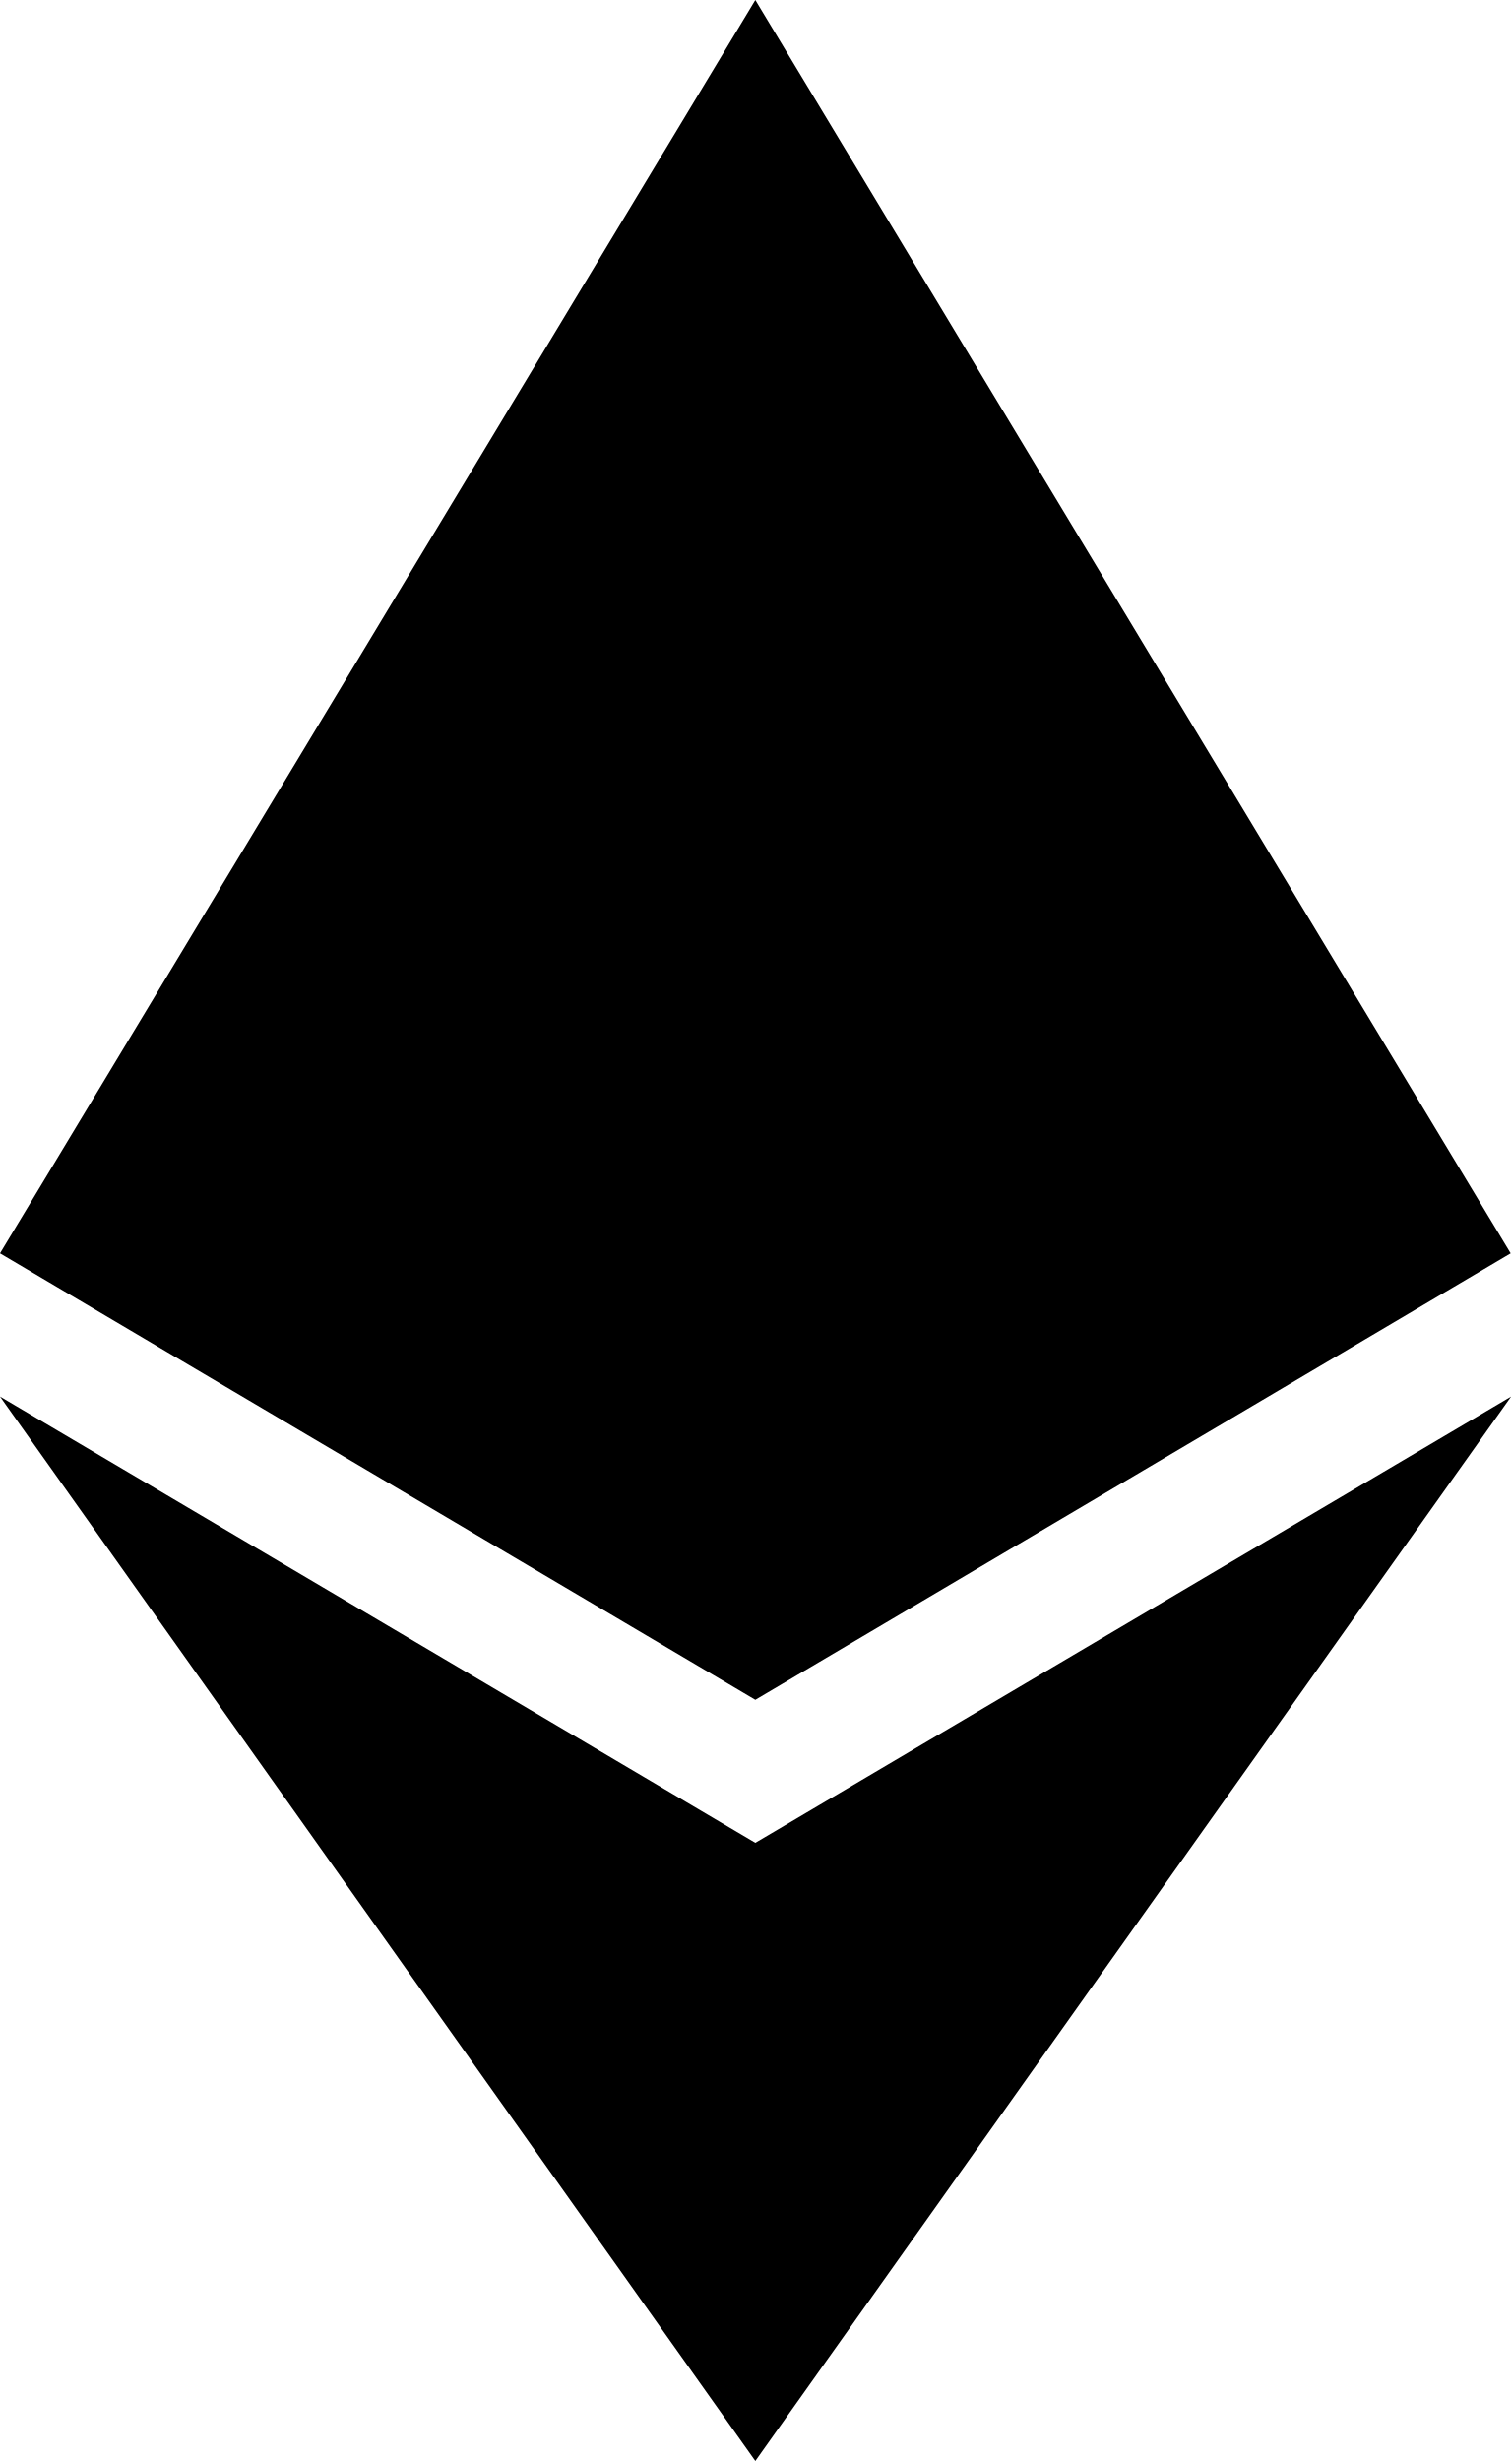
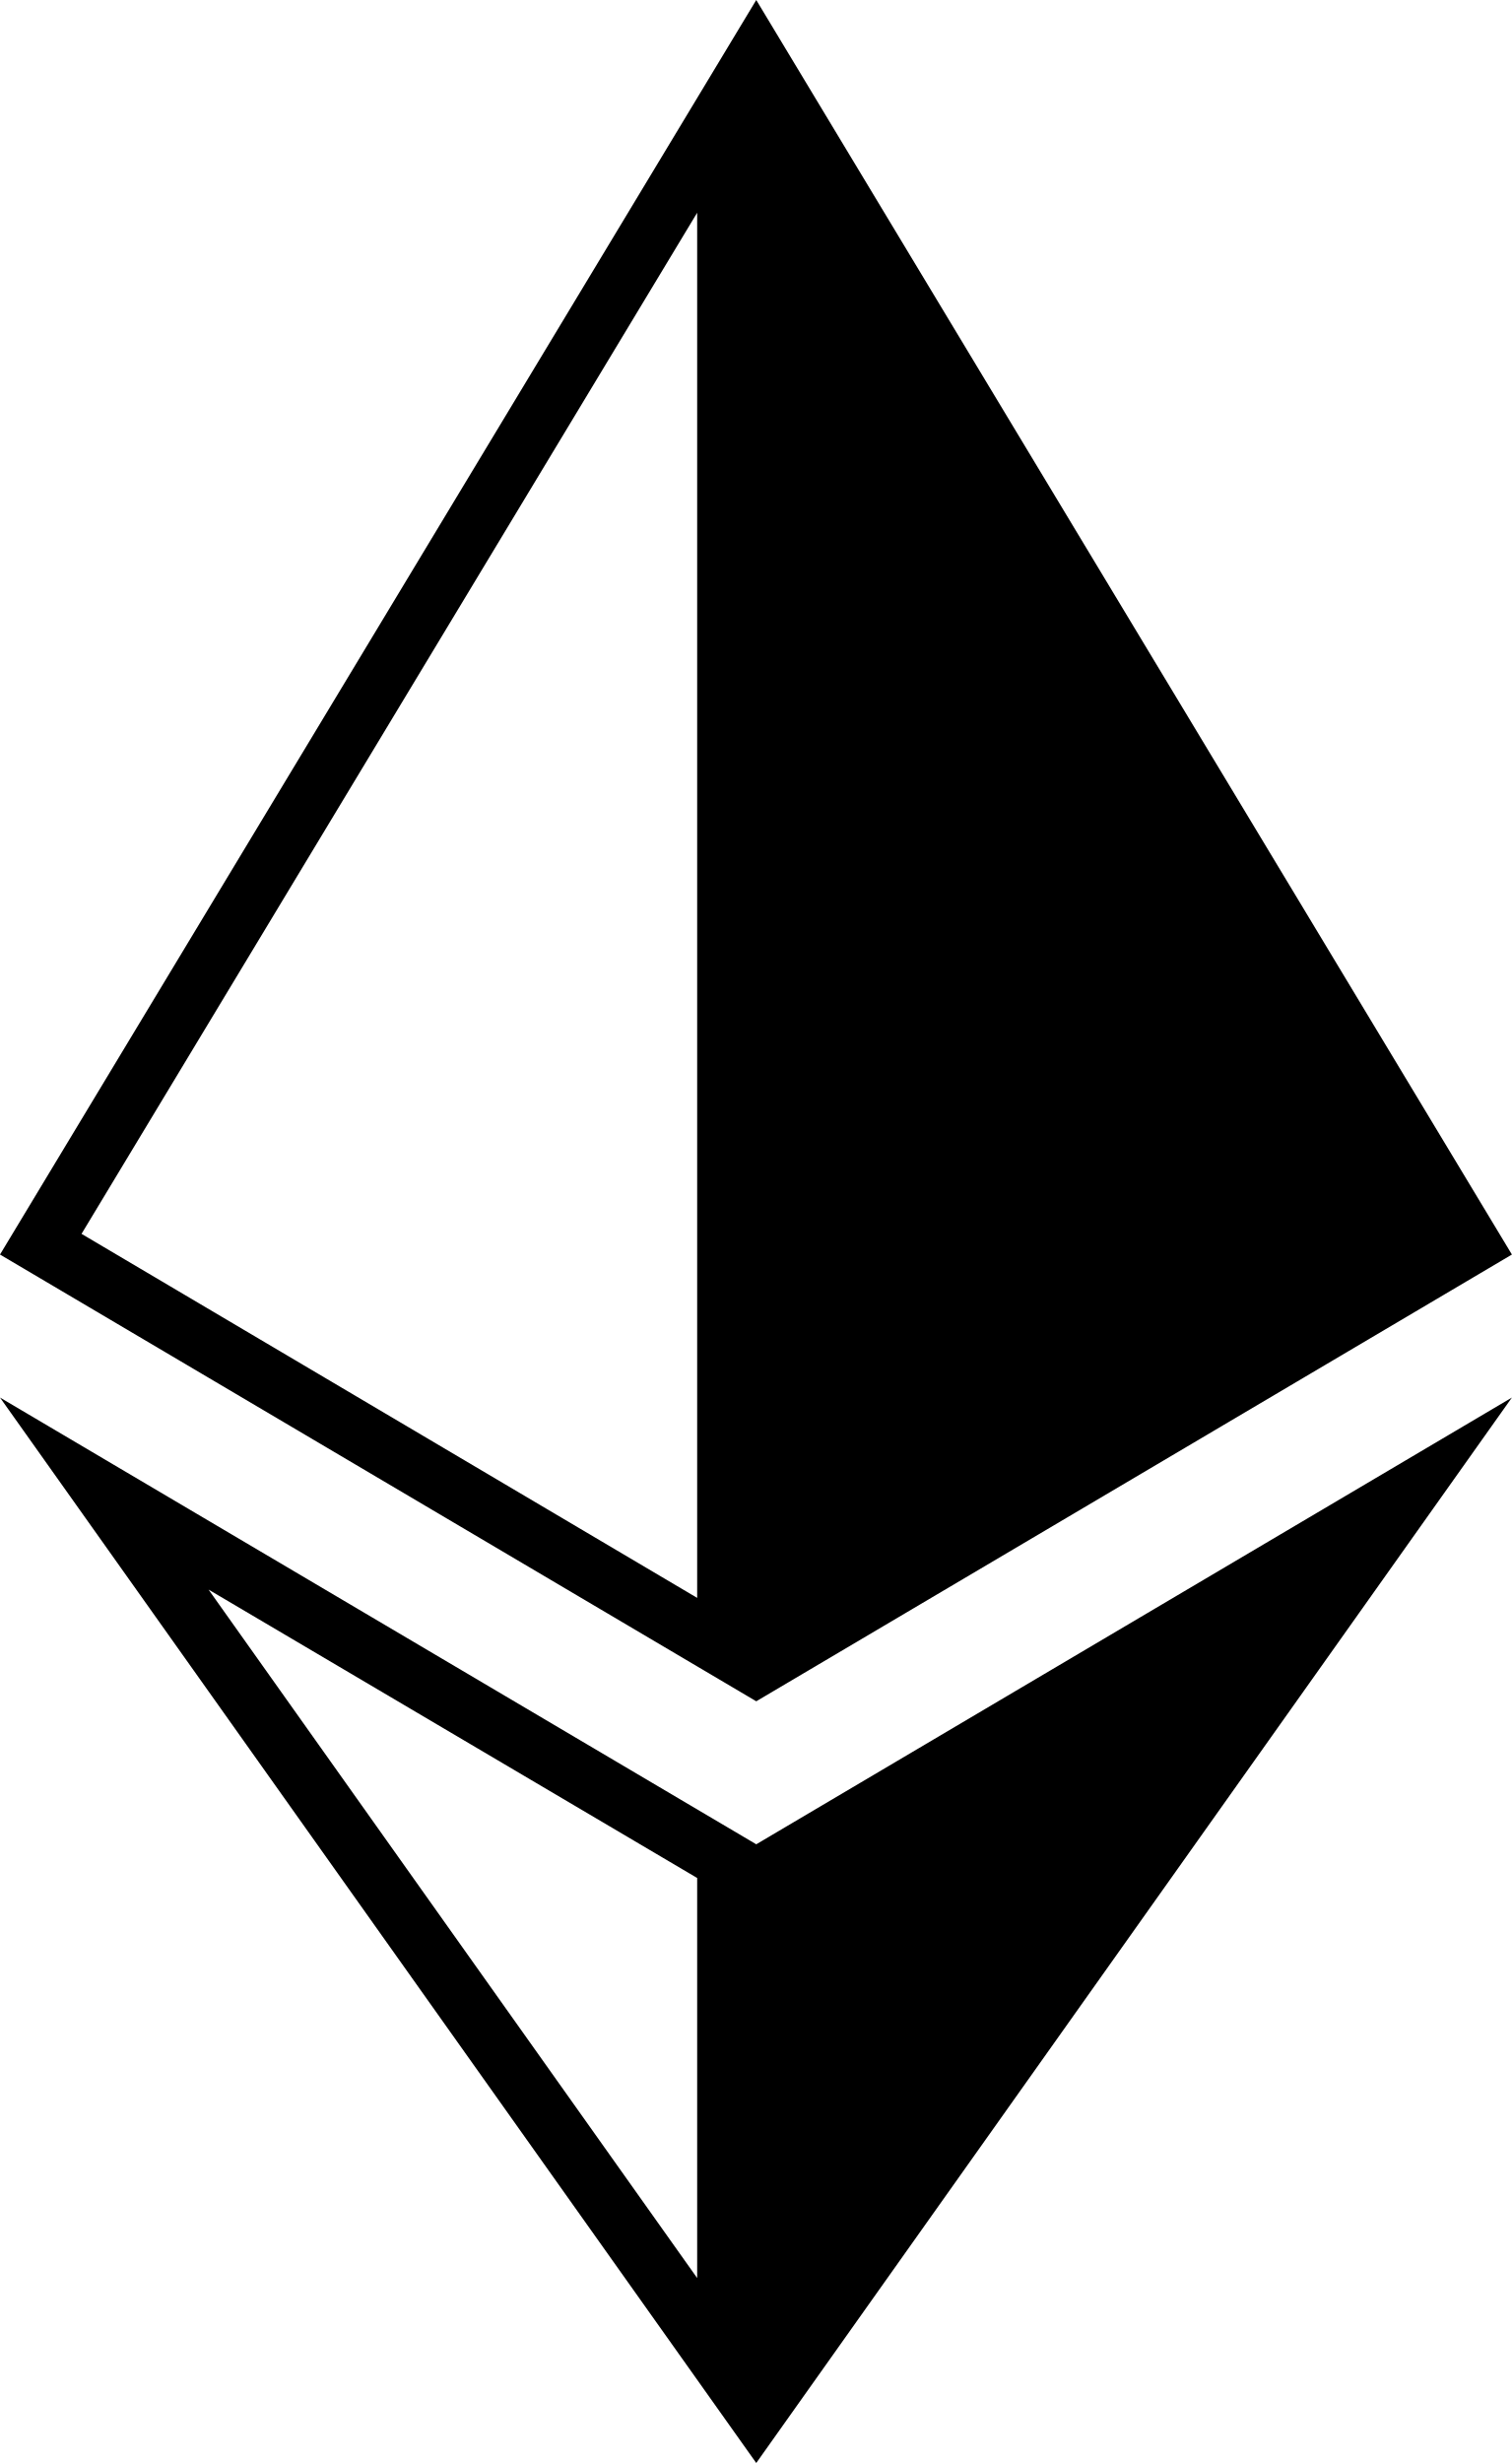
- <svg xmlns="http://www.w3.org/2000/svg" viewBox="0 0 255.999 416.907">
-   <polygon points="0.001 212.321 0.001 212.321 39.198 235.49 127.962 287.959 127.962 287.958 255.923 212.32 127.962 0.001 127.962 0 127.962 0.001 127.961 0 127.96 0.003 0 212.32 0.001 212.321" />
-   <polygon points="255.999 236.587 127.962 312.186 127.962 312.185 0 236.585 127.959 416.902 127.961 416.907 255.999 236.587" />
+ <svg xmlns="http://www.w3.org/2000/svg" viewBox="0 0 255.9 416.8">
+   <path d="M255.9,212.3,128,0h0L0,212.3l128,75.6h0ZM118,270.4,13.8,208.8,118,36Z" />
+   <path d="M255.9,236.5,128,312.1,0,236.5,128,416.8m-10-31.3L35.3,269,118,317.8Z" />
</svg>
